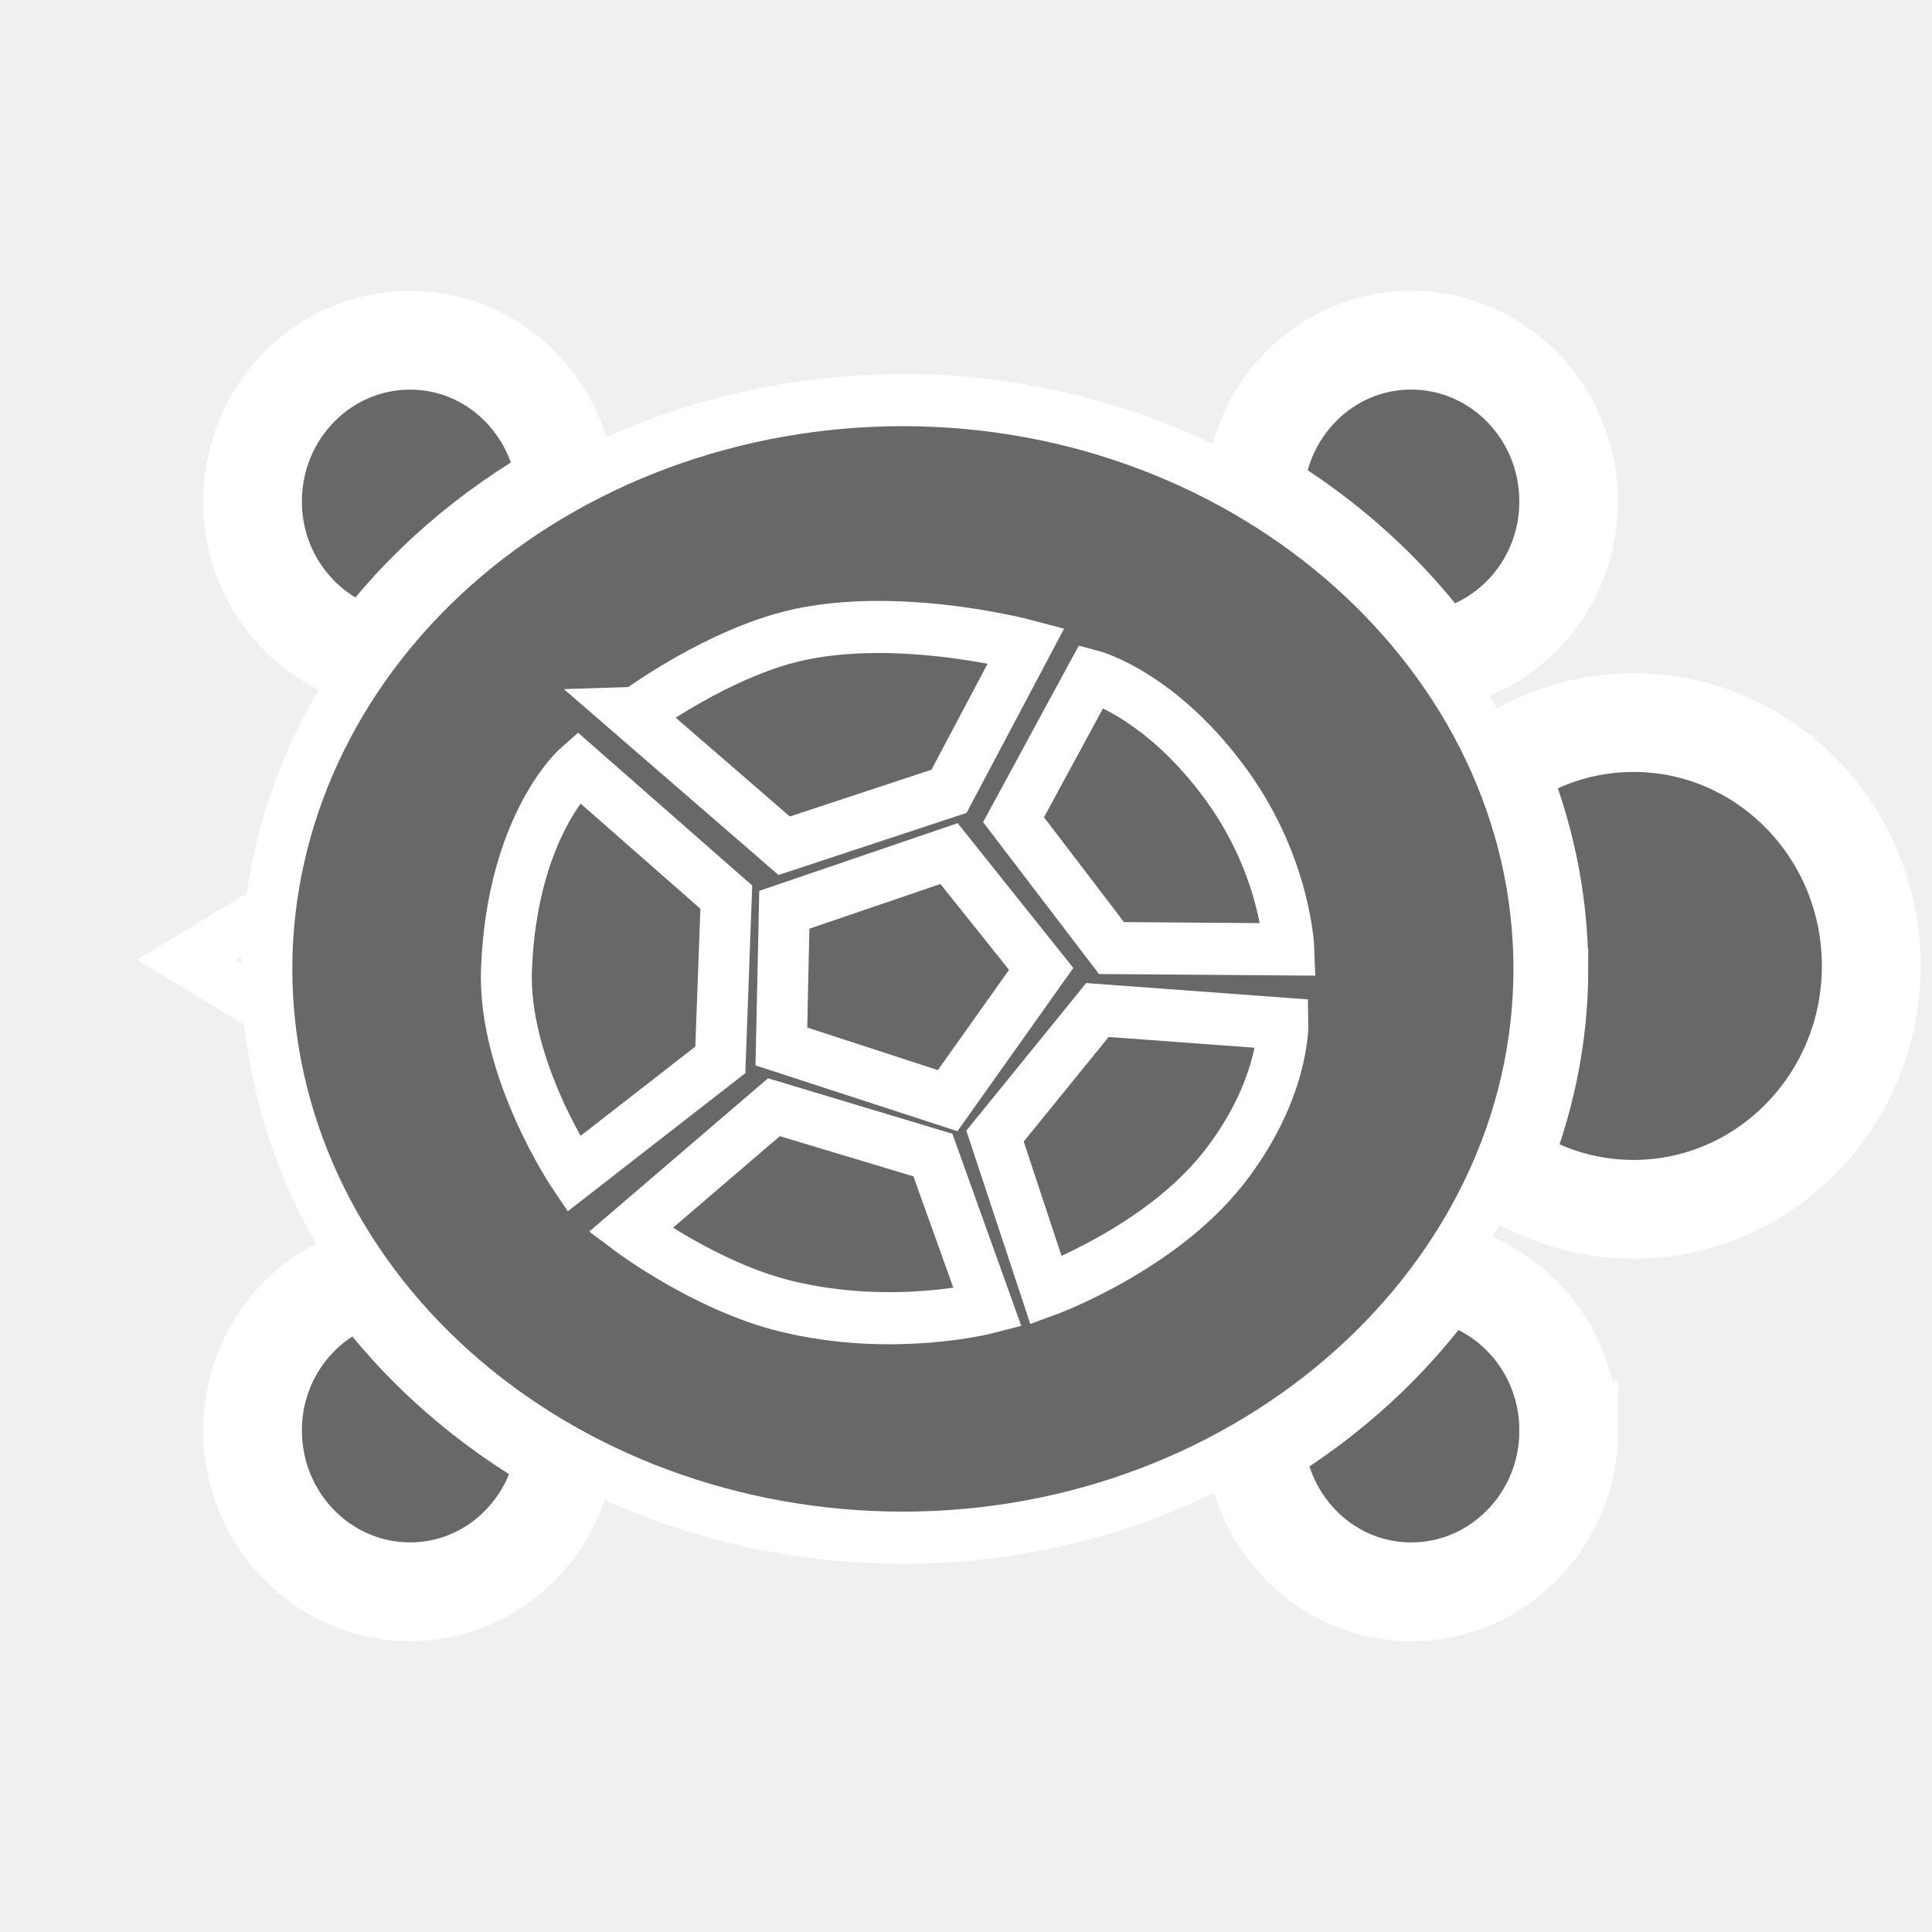
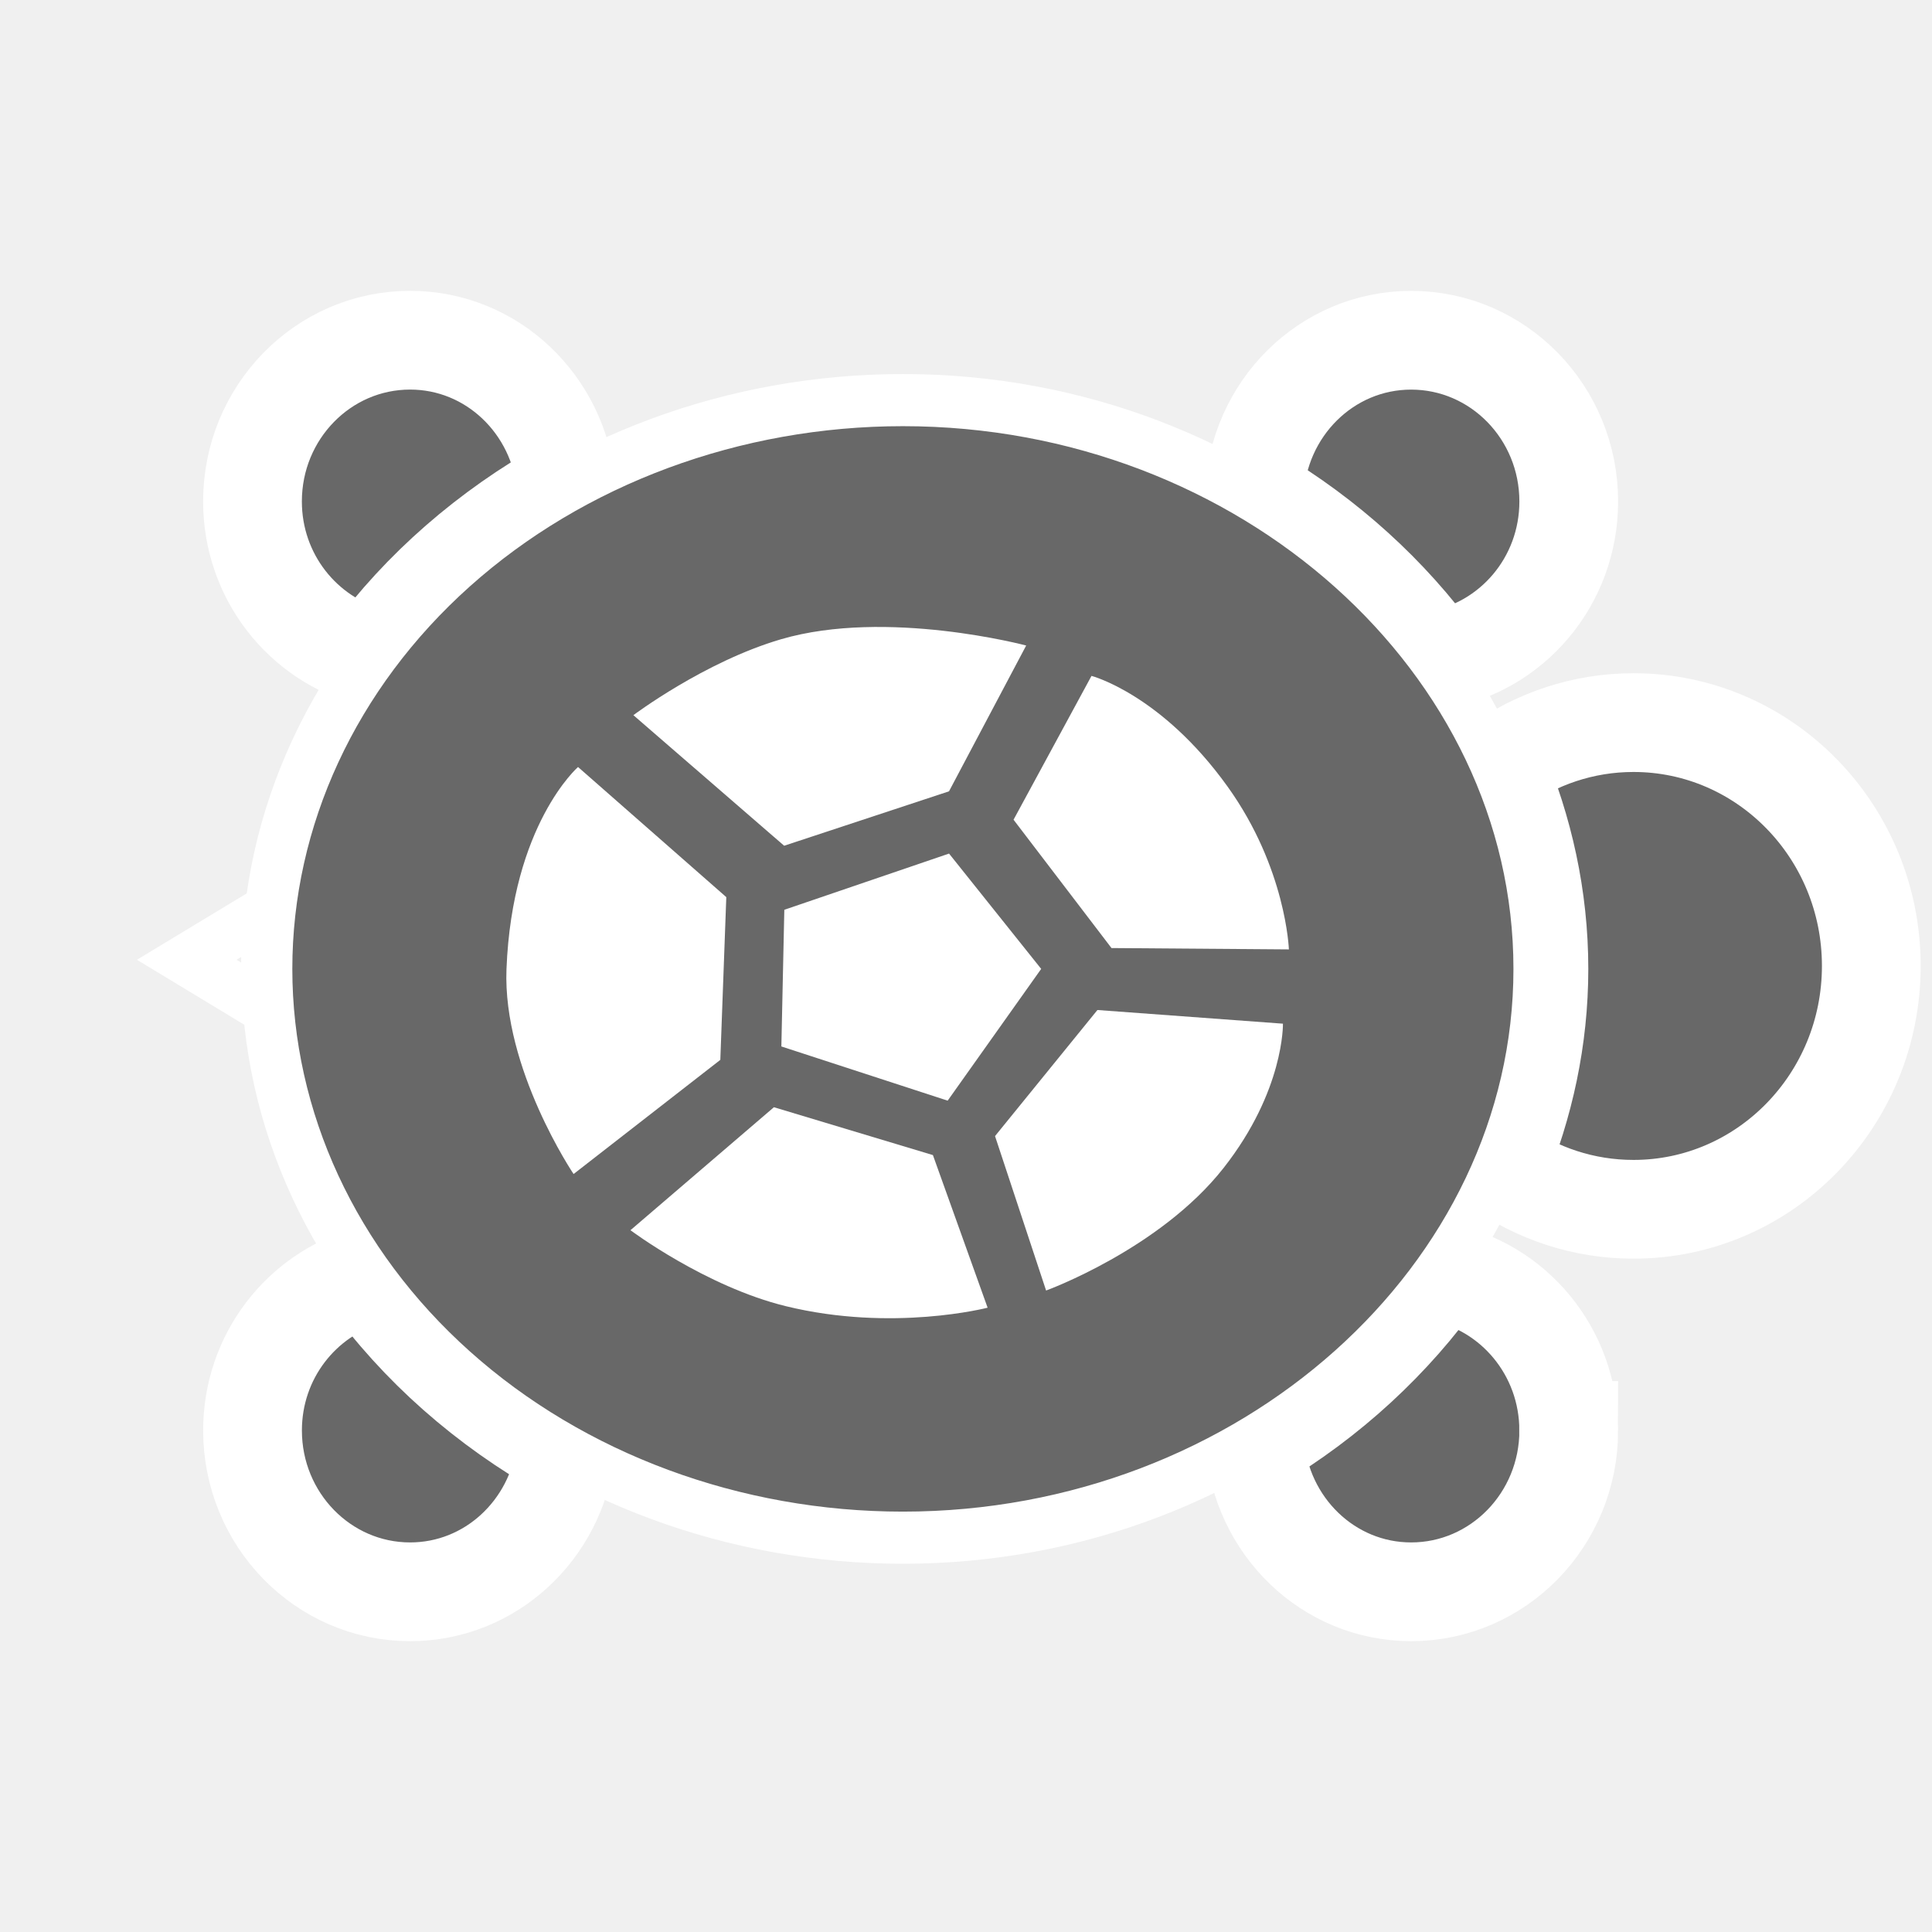
<svg xmlns="http://www.w3.org/2000/svg" version="1.0" width="45" height="45" viewBox="0 0 55 55" id="svg2" xml:space="preserve">
  <defs id="defs12" />
- `<g transform="matrix(0,1.222222,-1.222222,0,62.90511,-6.11111)" id="g2937">
-     <path d="m 27.567,45.252 c -0.469,0 -0.933,-0.029 -1.39,-0.083 l 1.178,1.949 1.161,-1.919 c -0.315,0.025 -0.629,0.053 -0.95,0.053 z" id="path3003" style="fill:none;stroke:#ffffff;stroke-width:1.2;stroke-miterlimit:4;stroke-opacity:1;stroke-dasharray:none" />
-     <path d="m 38.318,14.929 c -1.837,0 -3.36,1.29 -3.687,2.992 1.578,1.116 2.935,2.584 3.969,4.32 1.94,-0.143 3.476,-1.71 3.476,-3.642 0,-2.027 -1.683,-3.671 -3.758,-3.671 z" id="path3007" style="fill:#686868;fill-opacity:1;stroke:#ffffff;stroke-width:2.3;stroke-miterlimit:4;stroke-opacity:1;stroke-dasharray:none" />
-     <path d="m 38.787,38.29 c -1.039,1.852 -2.428,3.427 -4.073,4.609 0.442,1.546 1.879,2.687 3.603,2.687 2.074,0 3.758,-1.643 3.758,-3.67 0,-1.871 -1.437,-3.398 -3.288,-3.626 z" id="path3009" style="fill:#686868;fill-opacity:1;stroke:#ffffff;stroke-width:2.3;stroke-miterlimit:4;stroke-opacity:1;stroke-dasharray:none" />
-     <path d="m 16.341,38.277 c -1.913,0.171 -3.416,1.725 -3.416,3.639 0,2.027 1.681,3.67 3.756,3.67 1.752,0 3.212,-1.178 3.627,-2.764 -1.599,-1.175 -2.95,-2.728 -3.966,-4.545 z" id="path3011" style="fill:#686868;fill-opacity:1;stroke:#ffffff;stroke-width:2.3;stroke-miterlimit:4;stroke-opacity:1;stroke-dasharray:none" />
-     <path d="m 20.376,18.008 c -0.291,-1.745 -1.829,-3.078 -3.696,-3.078 -2.075,0 -3.756,1.643 -3.756,3.67 0,1.976 1.601,3.575 3.604,3.655 1.007,-1.695 2.319,-3.139 3.848,-4.247 z" id="path3013" style="fill:#686868;fill-opacity:1;stroke:#ffffff;stroke-width:2.3;stroke-miterlimit:4;stroke-opacity:1;stroke-dasharray:none" />
-     <path d="m 27.567,15.624 c 1.62,0 3.165,0.341 4.6,0.936 0.629,-0.893 1,-1.972 1,-3.138 0,-3.059 -2.538,-5.539 -5.669,-5.539 -3.13,0 -5.668,2.48 -5.668,5.539 0,1.185 0.384,2.28 1.032,3.181 1.464,-0.621 3.045,-0.978 4.704,-0.978 z" id="path3015" style="fill:#686868;fill-opacity:1;stroke:#ffffff;stroke-width:2.3;stroke-miterlimit:4;stroke-opacity:1;stroke-dasharray:none" />
-     <g transform="matrix(0.8489685,0,0,0.8295589,4.223406,5.201871)" id="g3017" style="fill:#686868;fill-opacity:1;stroke:#ffffff;stroke-width:1.43;stroke-miterlimit:4;stroke-opacity:1;stroke-dasharray:none">
-       <path d="m 43.102,30.421 c 0,4.734 -1.645,9.28 -4.571,12.627 -2.925,3.348 -6.897,5.231 -11.034,5.231 -4.137,0 -8.109,-1.883 -11.034,-5.231 -2.925,-3.348 -4.571,-7.893 -4.571,-12.627 0,-9.797 7.044,-17.858 15.605,-17.858 8.561,0 15.605,8.061 15.605,17.858 z" id="path3019" style="fill:#686868;fill-opacity:1;stroke:#ffffff;stroke-width:1.43;stroke-miterlimit:4;stroke-opacity:1;stroke-dasharray:none" />
-     </g>
-     <g transform="matrix(0.8489685,0,0,0.8295589,4.223406,5.201871)" id="g3021" style="fill:none;stroke:#ffffff;stroke-width:1.43;stroke-miterlimit:4;stroke-opacity:1;stroke-dasharray:none">
-       <path d="m 25.875,33.75 -1.542,-4.625 3.164,-2.587 3.615,2.626 -1.487,4.669 z" id="path3023" style="fill:none;stroke:#ffffff;stroke-width:1.43;stroke-miterlimit:4;stroke-opacity:1;stroke-dasharray:none" />
-       <path d="m 27.501,41.551 c -3.968,-0.16 -5.543,-2.009 -5.543,-2.009 l 3.57,-4.163 4.465,0.168 3.132,4.12 c 0,0 -2.89,1.994 -5.624,1.884 z" id="path3025" style="fill:none;stroke:#ffffff;stroke-width:1.43;stroke-miterlimit:4;stroke-opacity:1;stroke-dasharray:none" />
-       <path d="m 18.453,33.843 c -0.849,-2.968 0.172,-6.884 0.172,-6.884 l 4,2.167 1.493,4.629 -3.582,4.233 c 0,-10e-4 -1.465,-1.99 -2.083,-4.145 z" id="path3027" style="fill:none;stroke:#ffffff;stroke-width:1.43;stroke-miterlimit:4;stroke-opacity:1;stroke-dasharray:none" />
-       <path d="m 19.458,25.125 c 0,0 0.5,-1.958 3.039,-3.822 2.237,-1.643 4.465,-1.72 4.465,-1.72 l -0.037,4.981 -3.521,2.75 -3.946,-2.189 z" id="path3029" style="fill:none;stroke:#ffffff;stroke-width:1.43;stroke-miterlimit:4;stroke-opacity:1;stroke-dasharray:none" />
-       <path d="M 32.084,27.834 28.625,24.959 29,19.75 c 0,0 1.834,-0.042 3.959,1.667 2.228,1.791 3.362,4.983 3.362,4.983 l -4.237,1.434 z" id="path3031" style="fill:none;stroke:#ffffff;stroke-width:1.43;stroke-miterlimit:4;stroke-opacity:1;stroke-dasharray:none" />
-       <path d="m 31.292,34.042 1.313,-4.464 4.187,-1.536 c 0,0 0.677,2.663 -0.042,5.667 -0.54,2.256 -2.084,4.361 -2.084,4.361 l -3.374,-4.028 z" id="path3033" style="fill:none;stroke:#ffffff;stroke-width:1.43;stroke-miterlimit:4;stroke-opacity:1;stroke-dasharray:none" />
-     </g>
+ `<path d="m 7.597,27.582 c 0,-0.574 0.035,-1.14 0.101,-1.699 l -2.382,1.44 2.345,1.419 c -0.03,-0.385 -0.065,-0.769 -0.065,-1.161 z" id="path3003" style="fill:none;stroke:#ffffff;stroke-width:1.467;stroke-miterlimit:4;stroke-opacity:1;stroke-dasharray:none" />
+   <path d="m 44.658,40.722 c 0,-2.245 -1.577,-4.107 -3.657,-4.506 -1.364,1.929 -3.158,3.587 -5.28,4.851 0.174,2.371 2.09,4.248 4.451,4.248 2.478,0 4.487,-2.057 4.487,-4.593 z" id="path3007" style="fill:#686868;fill-opacity:1;stroke:#ffffff;stroke-width:2.811;stroke-miterlimit:4;stroke-opacity:1;stroke-dasharray:none" />
+   <path d="m 16.106,41.296 c -2.263,-1.27 -4.188,-2.968 -5.633,-4.978 -1.89,0.541 -3.284,2.296 -3.284,4.404 0,2.535 2.008,4.593 4.486,4.593 2.286,0 4.153,-1.757 4.432,-4.019 z" id="path3009" style="fill:#686868;fill-opacity:1;stroke:#ffffff;stroke-width:2.811;stroke-miterlimit:4;stroke-opacity:1;stroke-dasharray:none" />
+   <path d="M 16.122,13.861 C 15.913,11.523 14.014,9.685 11.674,9.685 c -2.477,0 -4.486,2.055 -4.486,4.59 0,2.142 1.44,3.926 3.378,4.433 1.436,-1.954 3.335,-3.606 5.555,-4.848 z" id="path3011" style="fill:#686868;fill-opacity:1;stroke:#ffffff;stroke-width:2.811;stroke-miterlimit:4;stroke-opacity:1;stroke-dasharray:none" />
+   <path d="m 40.896,18.793 c 2.132,-0.356 3.763,-2.235 3.763,-4.517 0,-2.536 -2.009,-4.59 -4.486,-4.59 -2.415,0 -4.37,1.957 -4.467,4.405 2.071,1.231 3.837,2.835 5.19,4.703 z" id="path3013" style="fill:#686868;fill-opacity:1;stroke:#ffffff;stroke-width:2.811;stroke-miterlimit:4;stroke-opacity:1;stroke-dasharray:none" />
+   <path d="m 43.81,27.582 c 0,1.98 -0.417,3.868 -1.144,5.622 1.091,0.769 2.41,1.222 3.836,1.222 3.738,0 6.77,-3.101 6.77,-6.928 0,-3.826 -3.032,-6.927 -6.77,-6.927 -1.448,0 -2.787,0.469 -3.887,1.262 0.759,1.789 1.195,3.722 1.195,5.749 z" id="path3015" style="fill:#686868;fill-opacity:1;stroke:#ffffff;stroke-width:2.811;stroke-miterlimit:4;stroke-opacity:1;stroke-dasharray:none" />
+   <g transform="matrix(0,1.037628,-1.013905,0,56.54727,-0.9491698)" id="g3017" style="fill:#686868;fill-opacity:1;stroke:#ffffff;stroke-width:1.43;stroke-miterlimit:4;stroke-opacity:1;stroke-dasharray:none">
+     <path d="m 43.102,30.421 c 0,4.734 -1.645,9.28 -4.571,12.627 -2.925,3.348 -6.897,5.231 -11.034,5.231 -4.137,0 -8.109,-1.883 -11.034,-5.231 -2.925,-3.348 -4.571,-7.893 -4.571,-12.627 0,-9.797 7.044,-17.858 15.605,-17.858 8.561,0 15.605,8.061 15.605,17.858 z" id="path3019" style="fill:#686868;fill-opacity:1;stroke:#ffffff;stroke-width:1.43;stroke-miterlimit:4;stroke-opacity:1;stroke-dasharray:none" />
+   </g>
+   <g transform="matrix(0,1.037628,-1.013905,0,56.54727,-0.9491698)" id="g3021" style="fill:#ffffff;fill-opacity:1;stroke:none">
+     <path d="m 25.875,33.75 -1.542,-4.625 3.164,-2.587 3.615,2.626 -1.487,4.669 z" id="path3023" style="fill:#ffffff;fill-opacity:1;stroke:none" />
+     <path d="m 27.501,41.551 c -3.968,-0.16 -5.543,-2.009 -5.543,-2.009 l 3.57,-4.163 4.465,0.168 3.132,4.12 c 0,0 -2.89,1.994 -5.624,1.884 z" id="path3025" style="fill:#ffffff;fill-opacity:1;stroke:none" />
+     <path d="m 18.453,33.843 c -0.849,-2.968 0.172,-6.884 0.172,-6.884 l 4,2.167 1.493,4.629 -3.582,4.233 c 0,-10e-4 -1.465,-1.99 -2.083,-4.145 z" id="path3027" style="fill:#ffffff;fill-opacity:1;stroke:none" />
+     <path d="m 19.458,25.125 c 0,0 0.5,-1.958 3.039,-3.822 2.237,-1.643 4.465,-1.72 4.465,-1.72 l -0.037,4.981 -3.521,2.75 -3.946,-2.189 z" id="path3029" style="fill:#ffffff;fill-opacity:1;stroke:none" />
+     <path d="M 32.084,27.834 28.625,24.959 29,19.75 c 0,0 1.834,-0.042 3.959,1.667 2.228,1.791 3.362,4.983 3.362,4.983 l -4.237,1.434 z" id="path3031" style="fill:#ffffff;fill-opacity:1;stroke:none" />
+     <path d="m 31.292,34.042 1.313,-4.464 4.187,-1.536 c 0,0 0.677,2.663 -0.042,5.667 -0.54,2.256 -2.084,4.361 -2.084,4.361 l -3.374,-4.028 z" id="path3033" style="fill:#ffffff;fill-opacity:1;stroke:none" />
  </g>
  <path d="" id="path2385" style="fill:#a0ffa0;fill-opacity:1;stroke:#00c000;stroke-width:1.5;stroke-linecap:round;stroke-miterlimit:4;stroke-opacity:1;stroke-dasharray:none" />
</svg>
